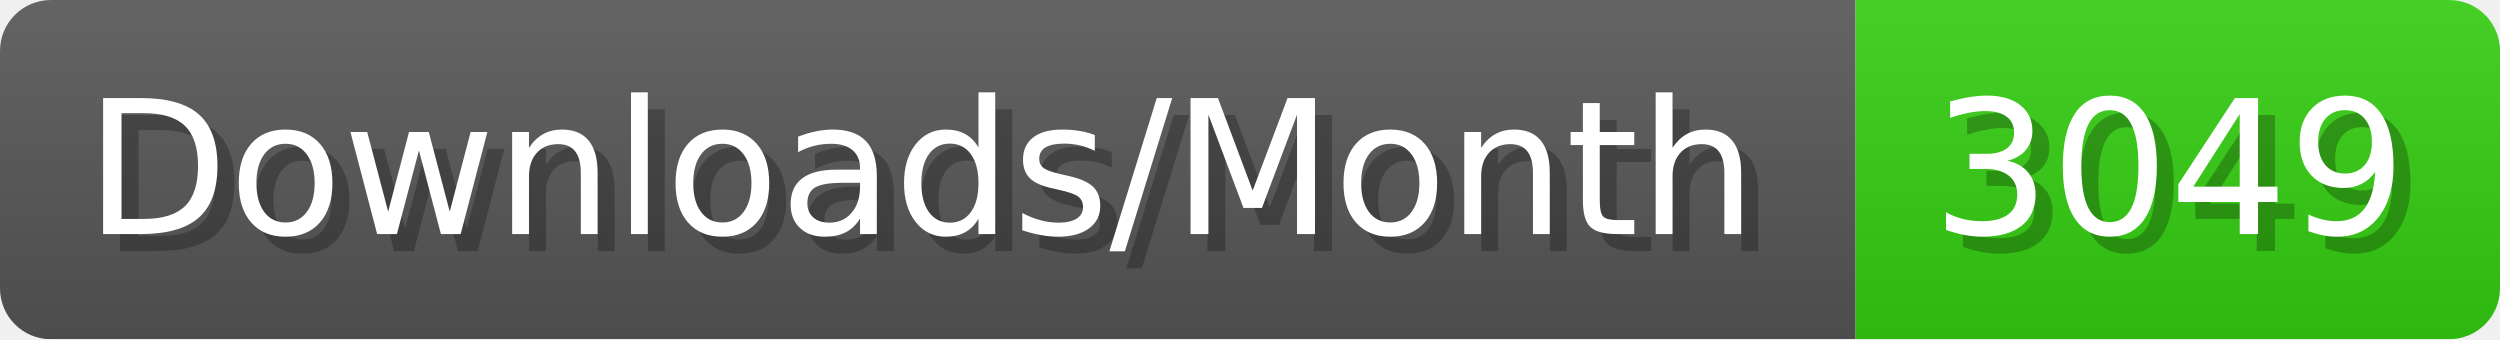
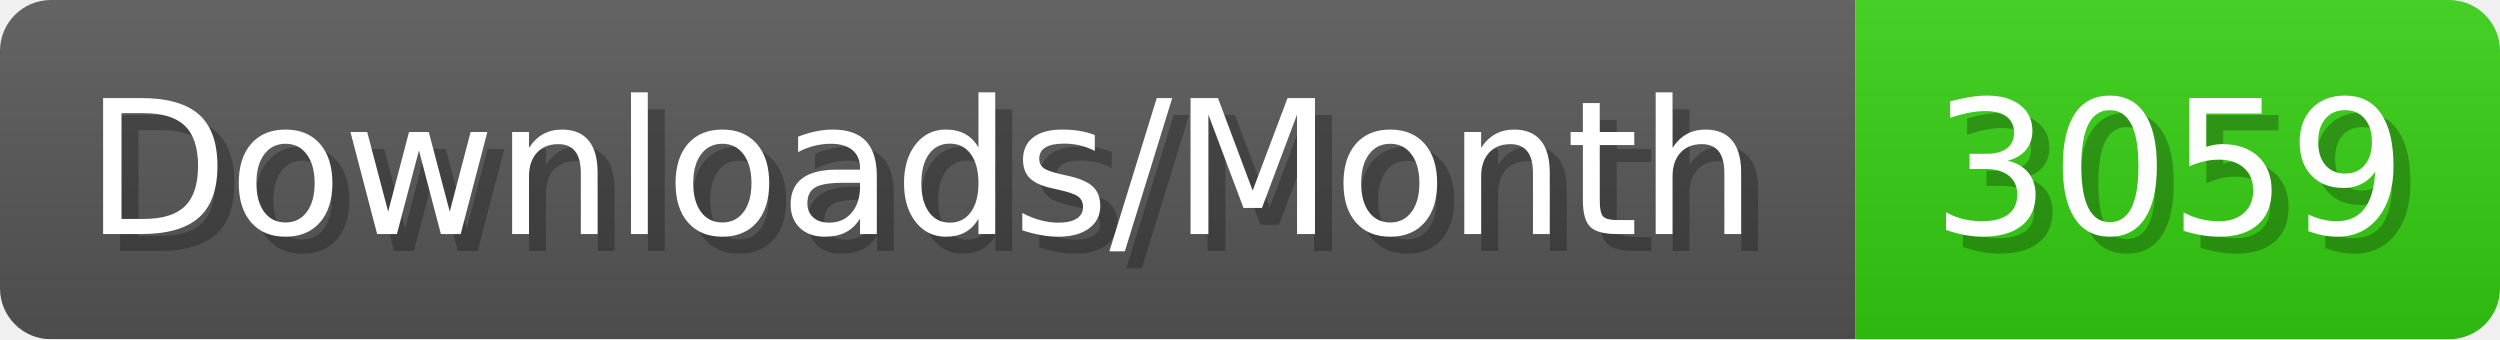
- <svg xmlns="http://www.w3.org/2000/svg" width="147.4" height="20" viewBox="0 0 1474 200" role="img" aria-label="Downloads/Month: 3049">
+ <svg xmlns="http://www.w3.org/2000/svg" width="147.4" height="20" viewBox="0 0 1474 200" role="img" aria-label="Downloads/Month: 3059">
  <linearGradient id="YlXUI" x2="0" y2="100%">
    <stop offset="0" stop-opacity=".1" stop-color="#EEE" />
    <stop offset="1" stop-opacity=".1" />
  </linearGradient>
  <mask id="JHhop">
    <rect width="1474" height="200" rx="30" fill="#FFF" />
  </mask>
  <g mask="url(#JHhop)">
    <rect width="1094" height="200" fill="#555" />
    <rect width="380" height="200" fill="#3C1" x="1094" />
    <rect width="1474" height="200" fill="url(#YlXUI)" />
  </g>
  <g aria-hidden="true" fill="#fff" text-anchor="start" font-family="Verdana,DejaVu Sans,sans-serif" font-size="110">
    <text x="60" y="148" textLength="994" fill="#000" opacity="0.25">Downloads/Month</text>
    <text x="50" y="138" textLength="994">Downloads/Month</text>
-     <text x="1149" y="148" textLength="280" fill="#000" opacity="0.25">3049</text>
-     <text x="1139" y="138" textLength="280">3049</text>
+     <text x="1149" y="148" textLength="280" fill="#000" opacity="0.25">3059</text>
+     <text x="1139" y="138" textLength="280">3059</text>
  </g>
</svg>
